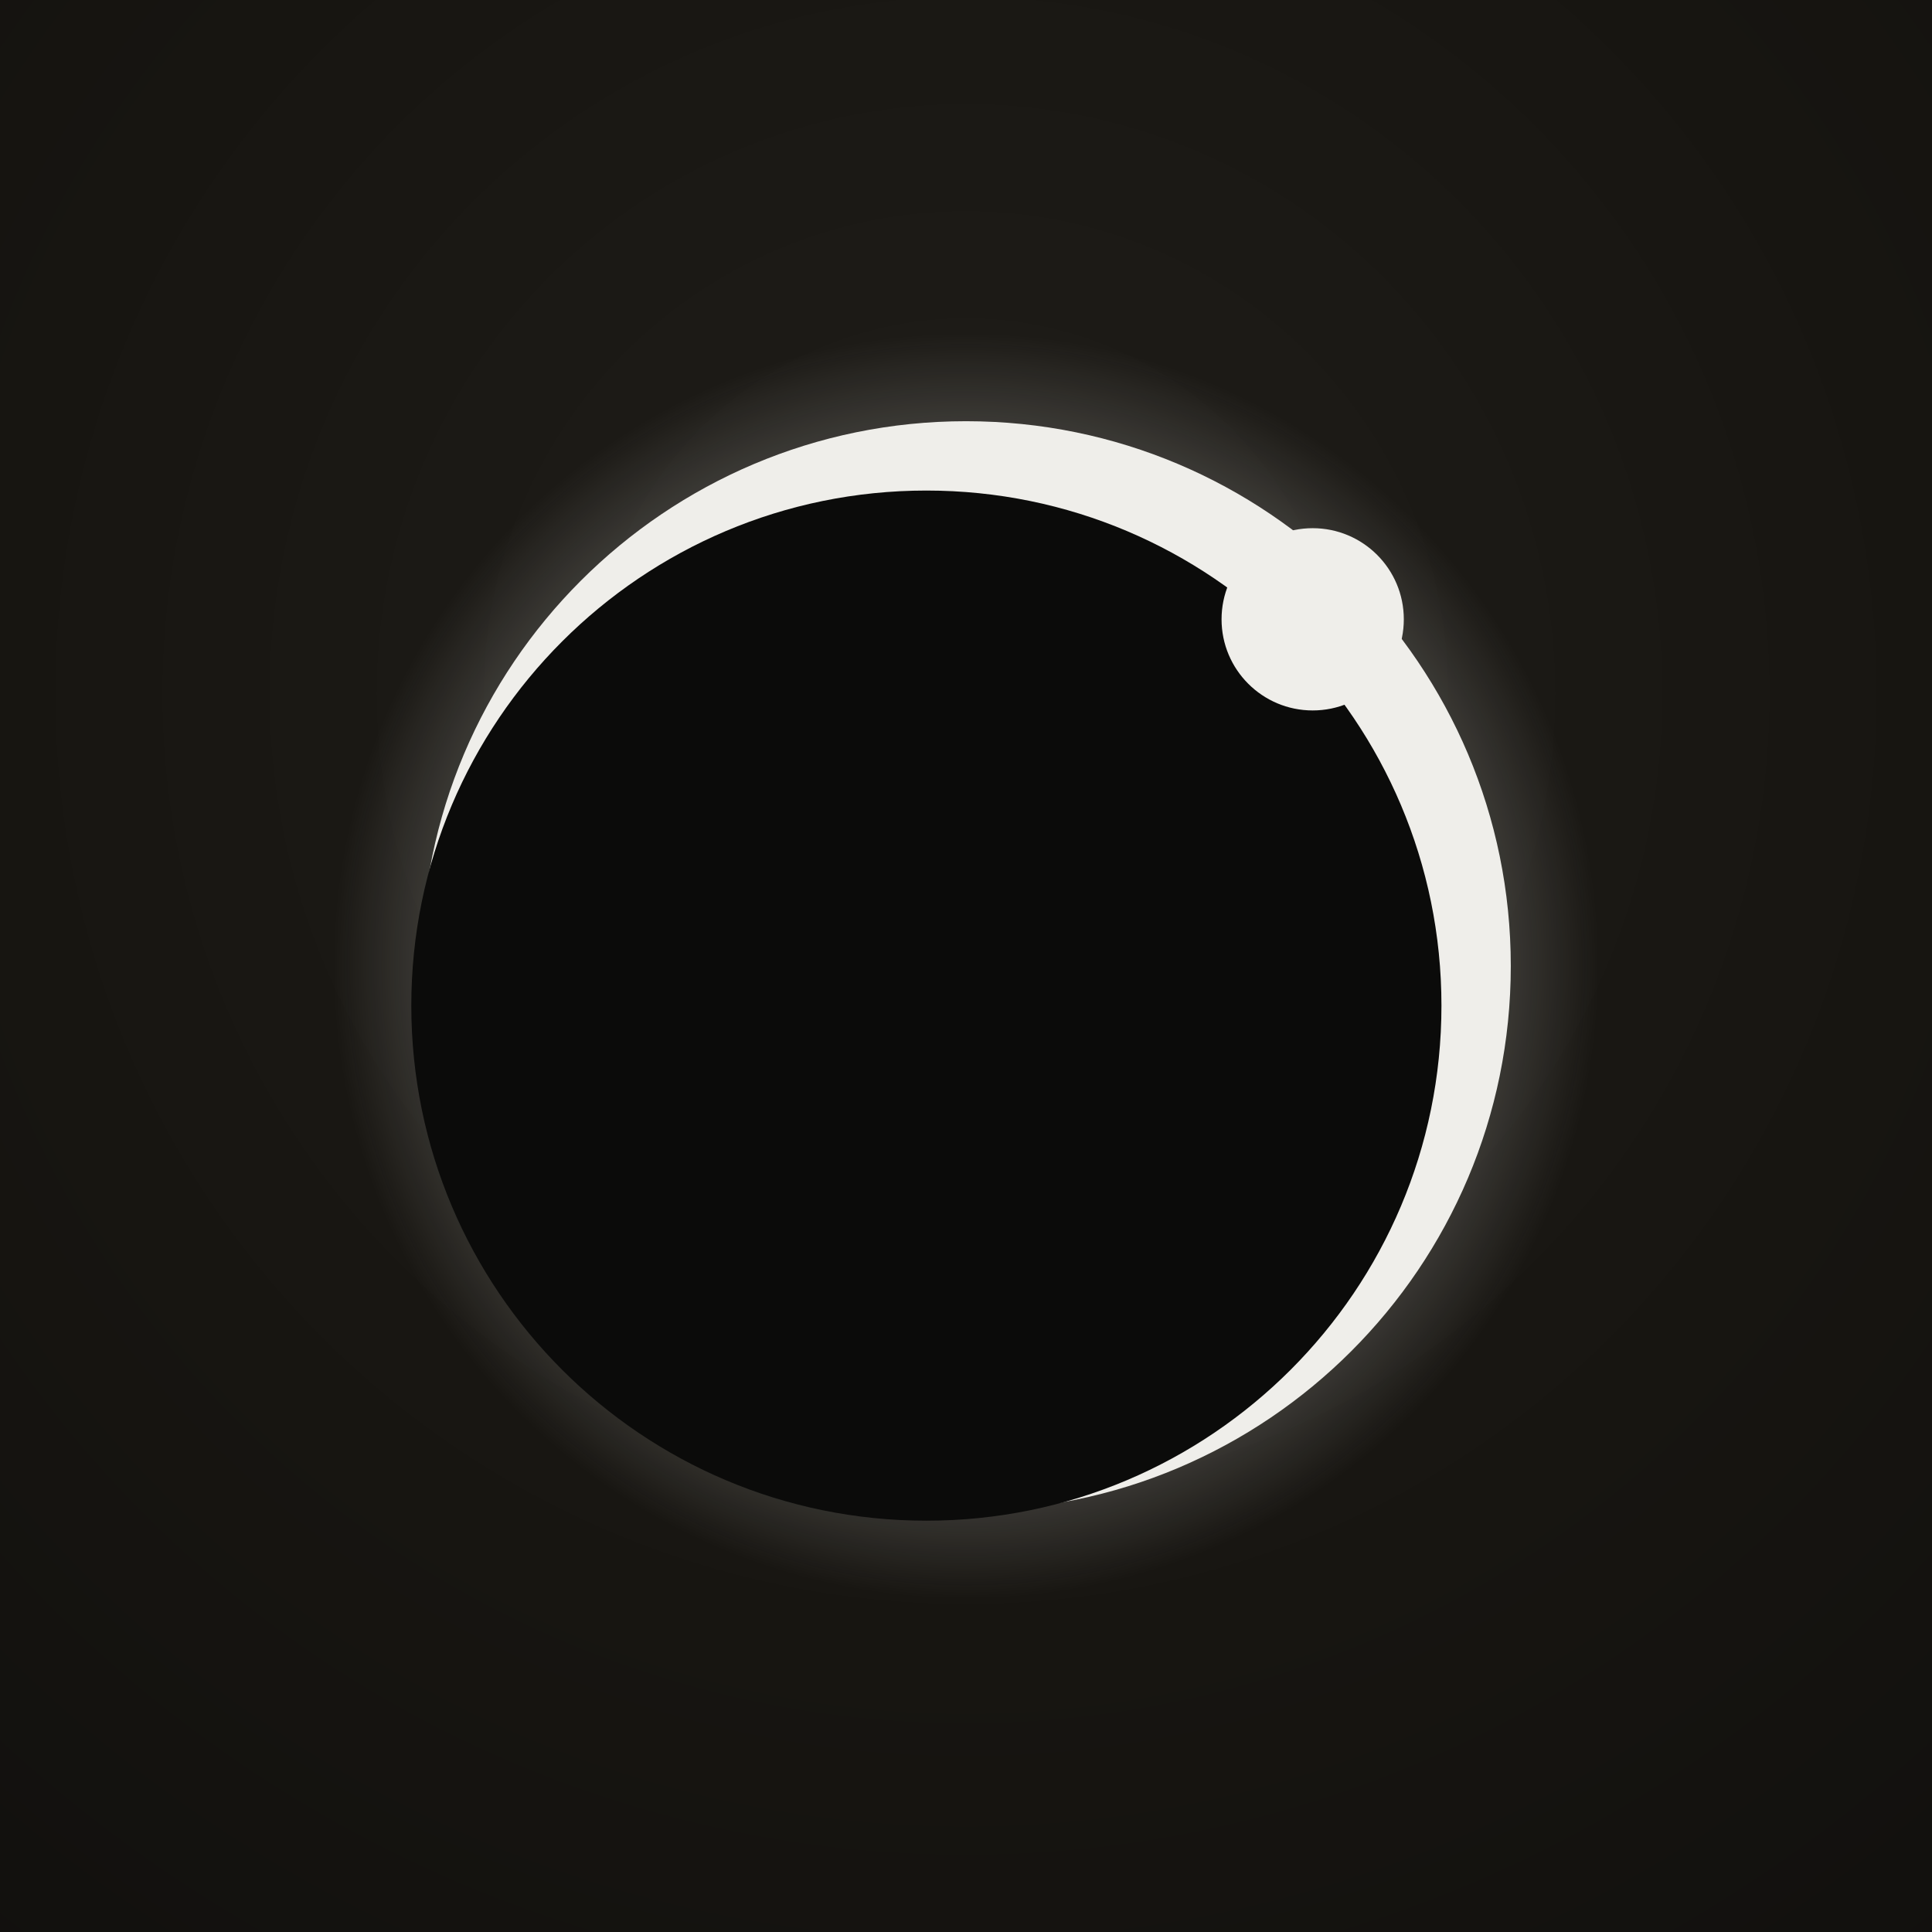
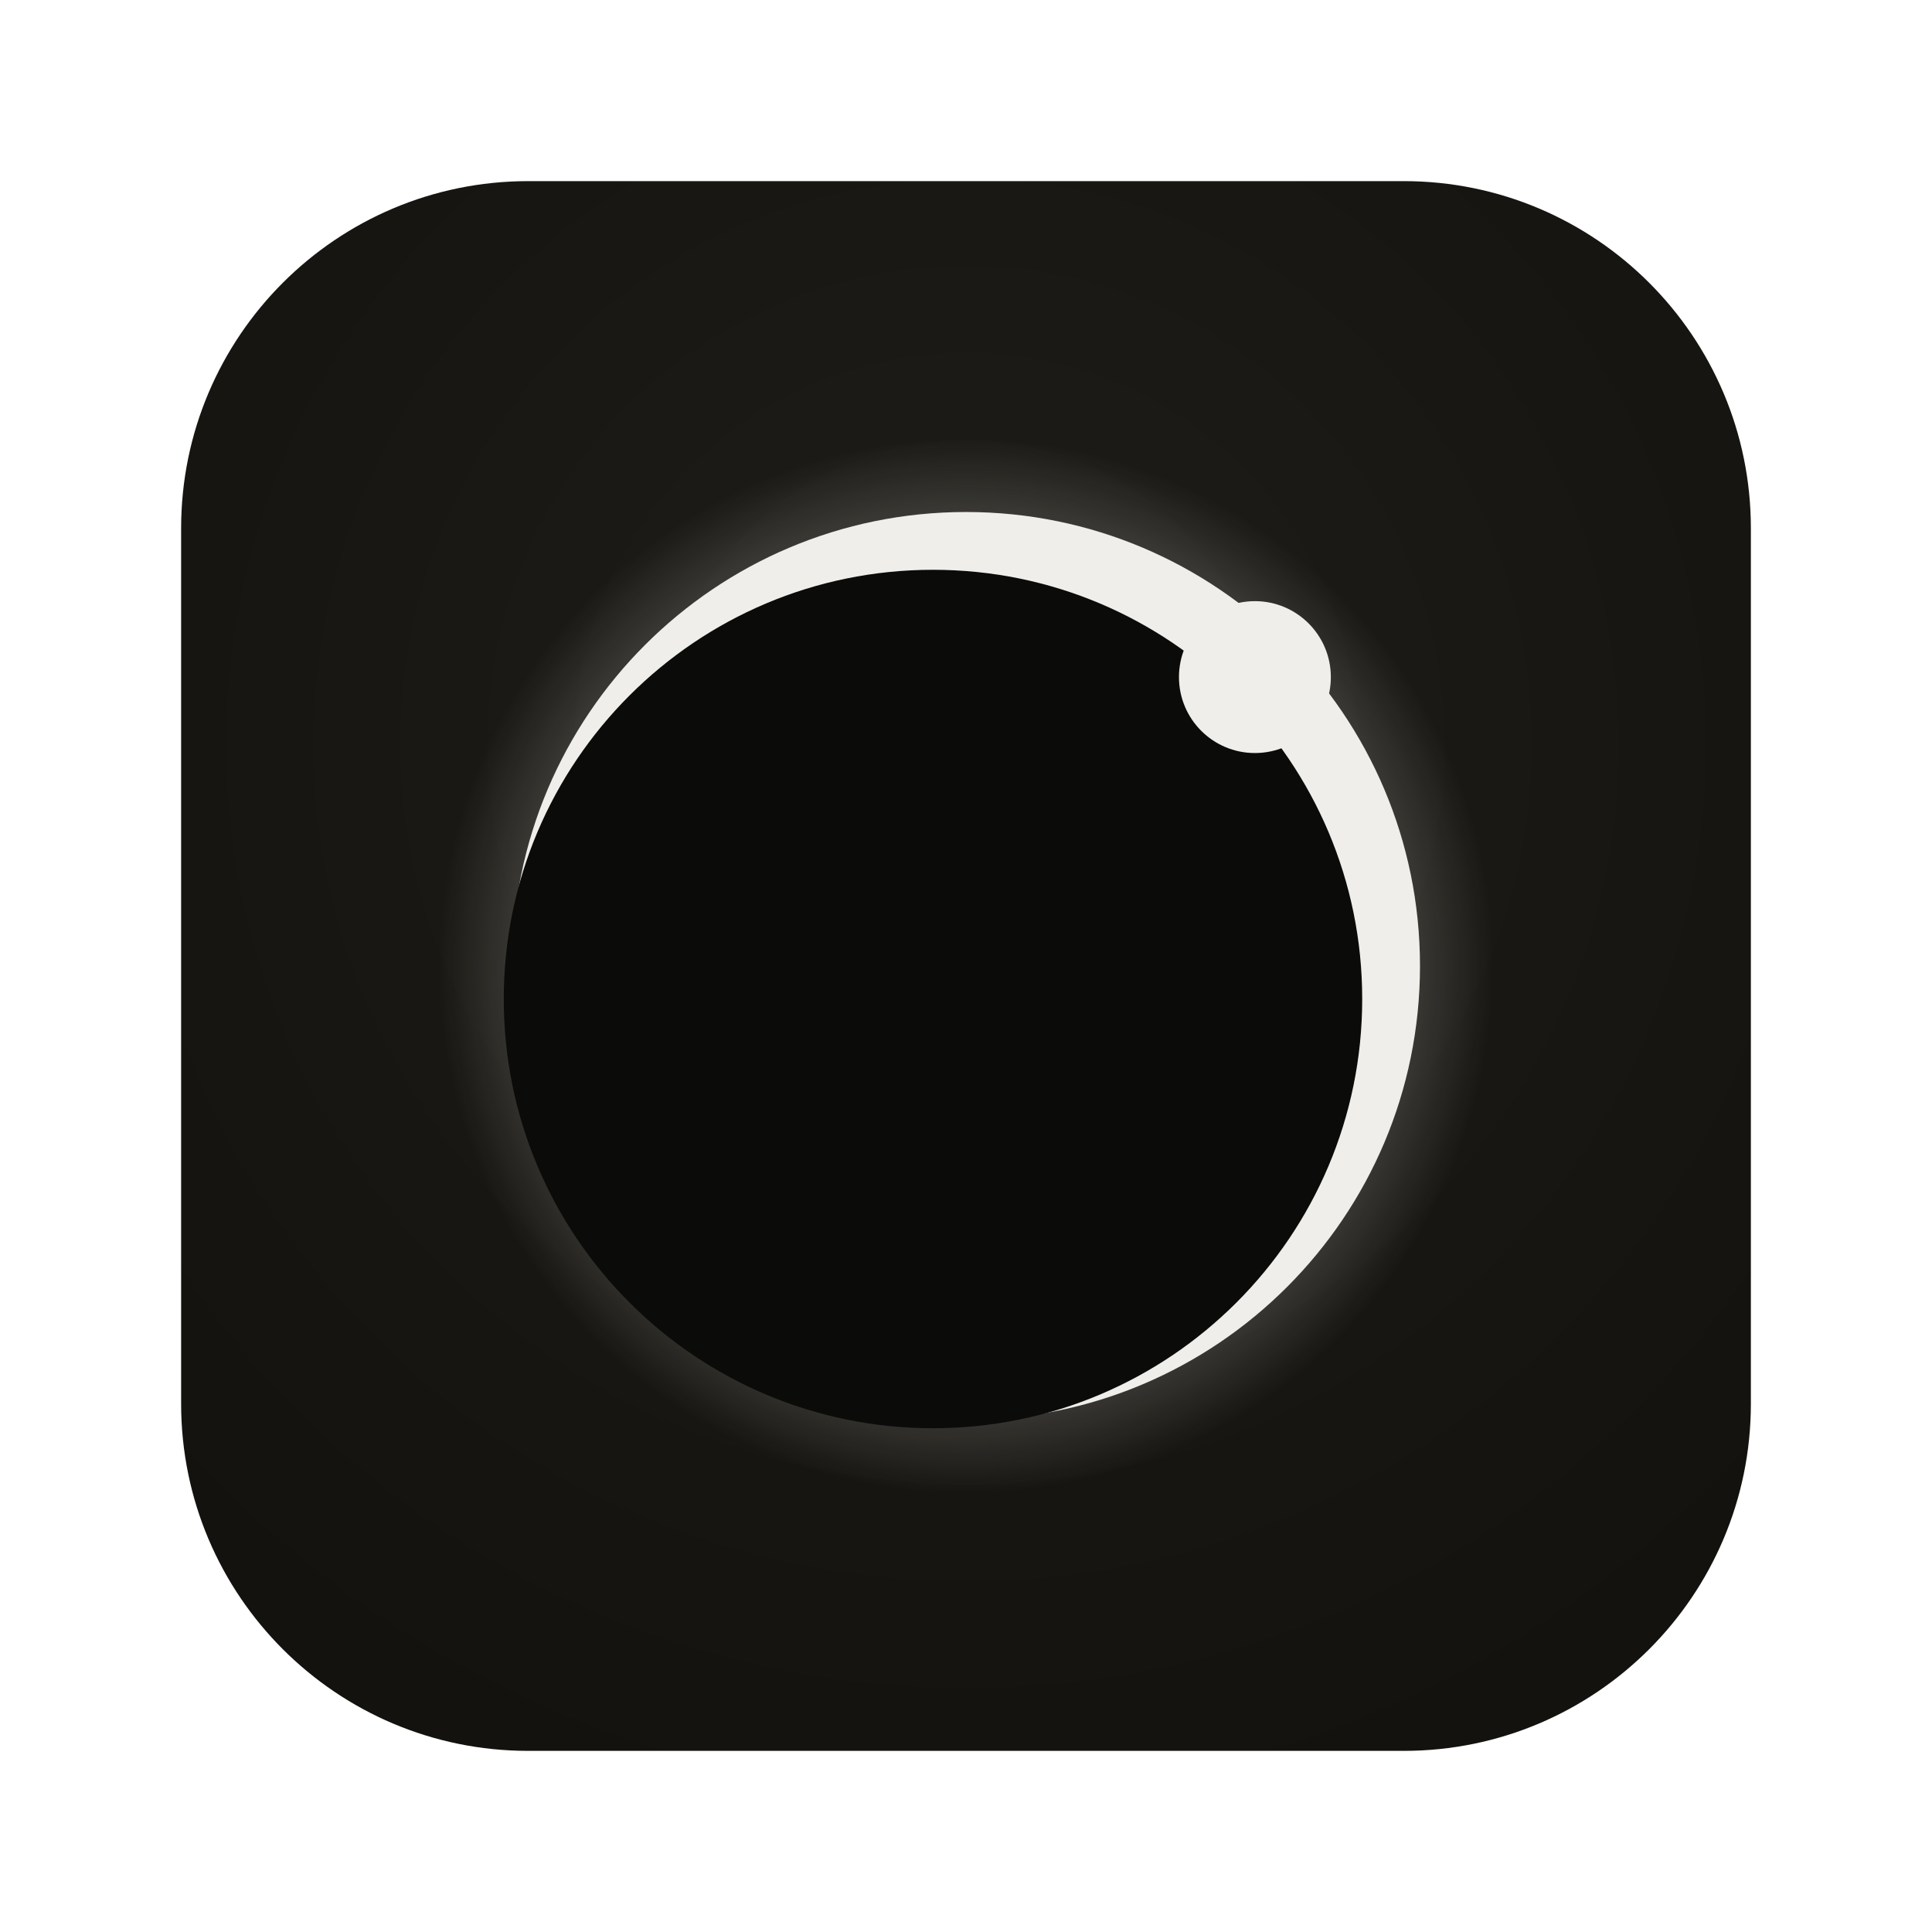
<svg xmlns="http://www.w3.org/2000/svg" viewBox="0 0 1024 1024" width="1024" height="1024">
  <defs>
    <radialGradient id="atum-app-bg" cx="50%" cy="36%" r="90%">
      <stop offset="0%" stop-color="#201E1A" />
      <stop offset="55%" stop-color="#171511" />
      <stop offset="100%" stop-color="#100F0D" />
    </radialGradient>
    <radialGradient id="atum-app-halo">
      <stop offset="62%" stop-color="#EFEEEA" stop-opacity="0" />
      <stop offset="78%" stop-color="#EFEEEA" stop-opacity=".22" />
      <stop offset="100%" stop-color="#EFEEEA" stop-opacity="0" />
    </radialGradient>
  </defs>
-   <rect width="1024" height="1024" fill="url(#atum-app-bg)" />
-   <g transform="translate(176 176) scale(10.5)">
+   <rect x="96" y="96" width="832" height="832" rx="184" fill="url(#atum-app-bg)" />
+   <g transform="translate(232 232) scale(8.75)">
    <circle cx="32" cy="32" r="32" fill="url(#atum-app-halo)" />
    <circle cx="32" cy="32" r="27.5" fill="#EFEEEA" />
    <circle cx="30" cy="34" r="26" fill="#0B0B0A" />
    <circle cx="49.5" cy="14.5" r="4.6" fill="#EFEEEA" />
  </g>
</svg>
